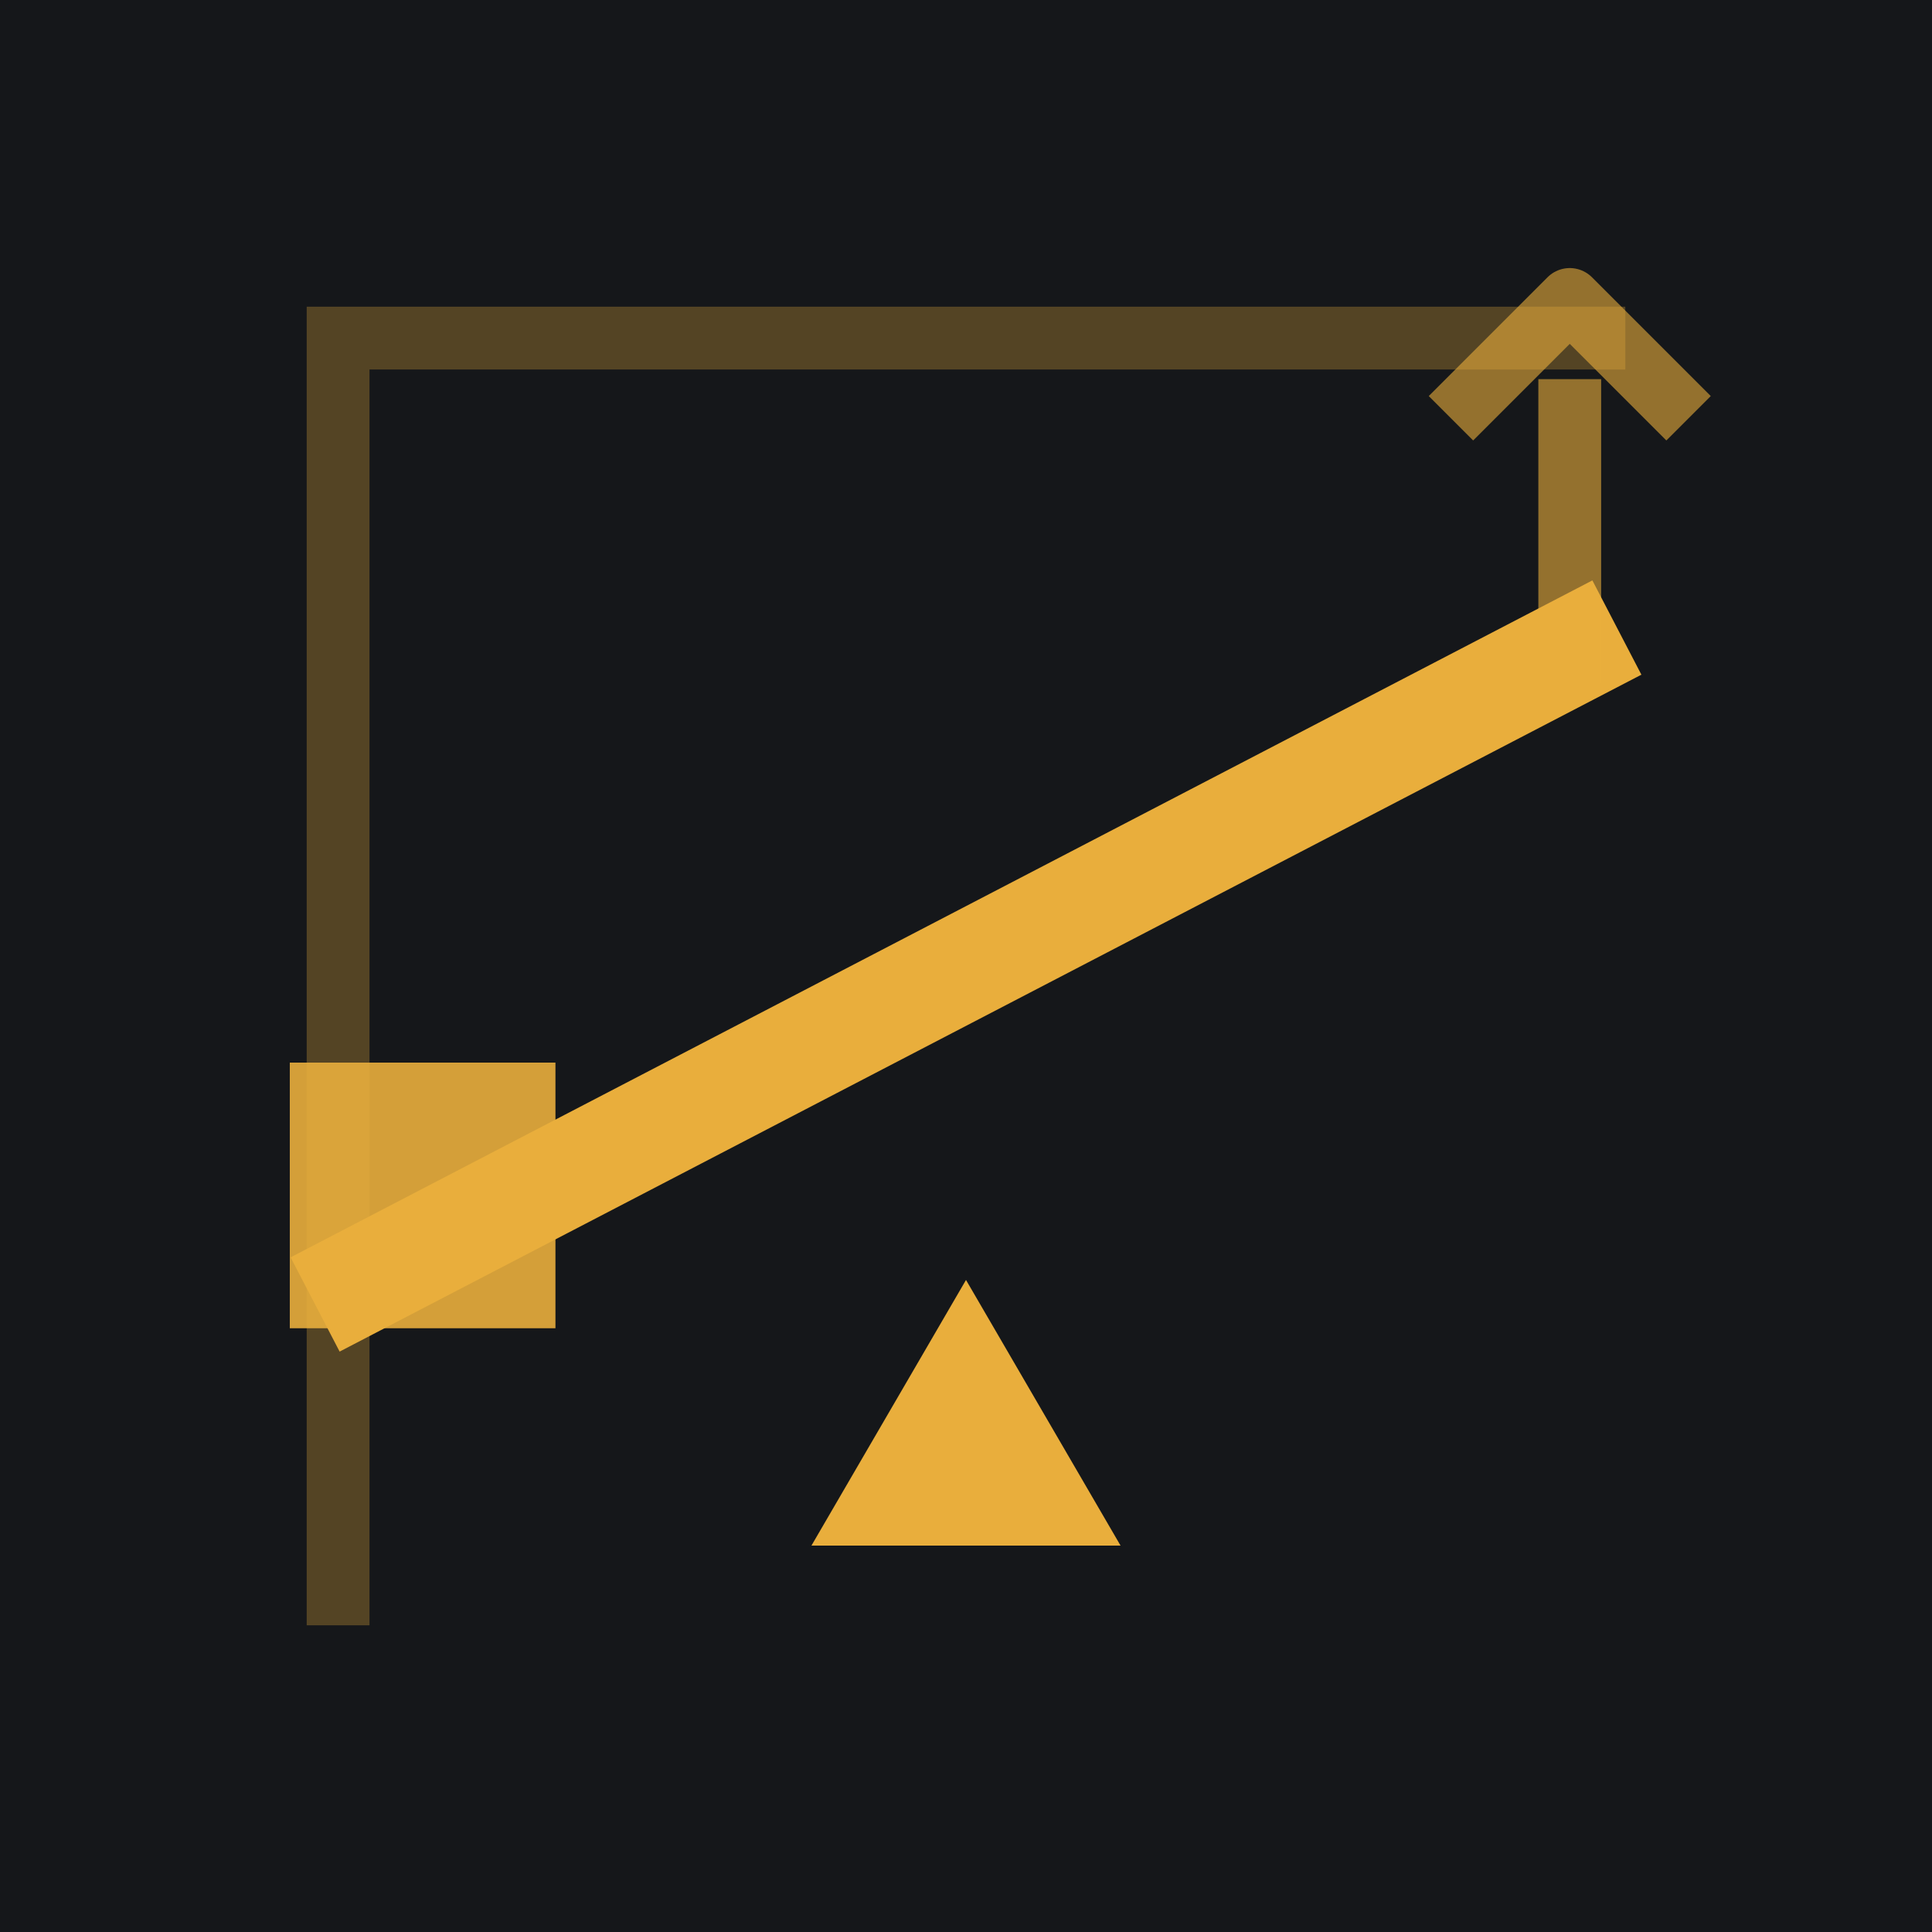
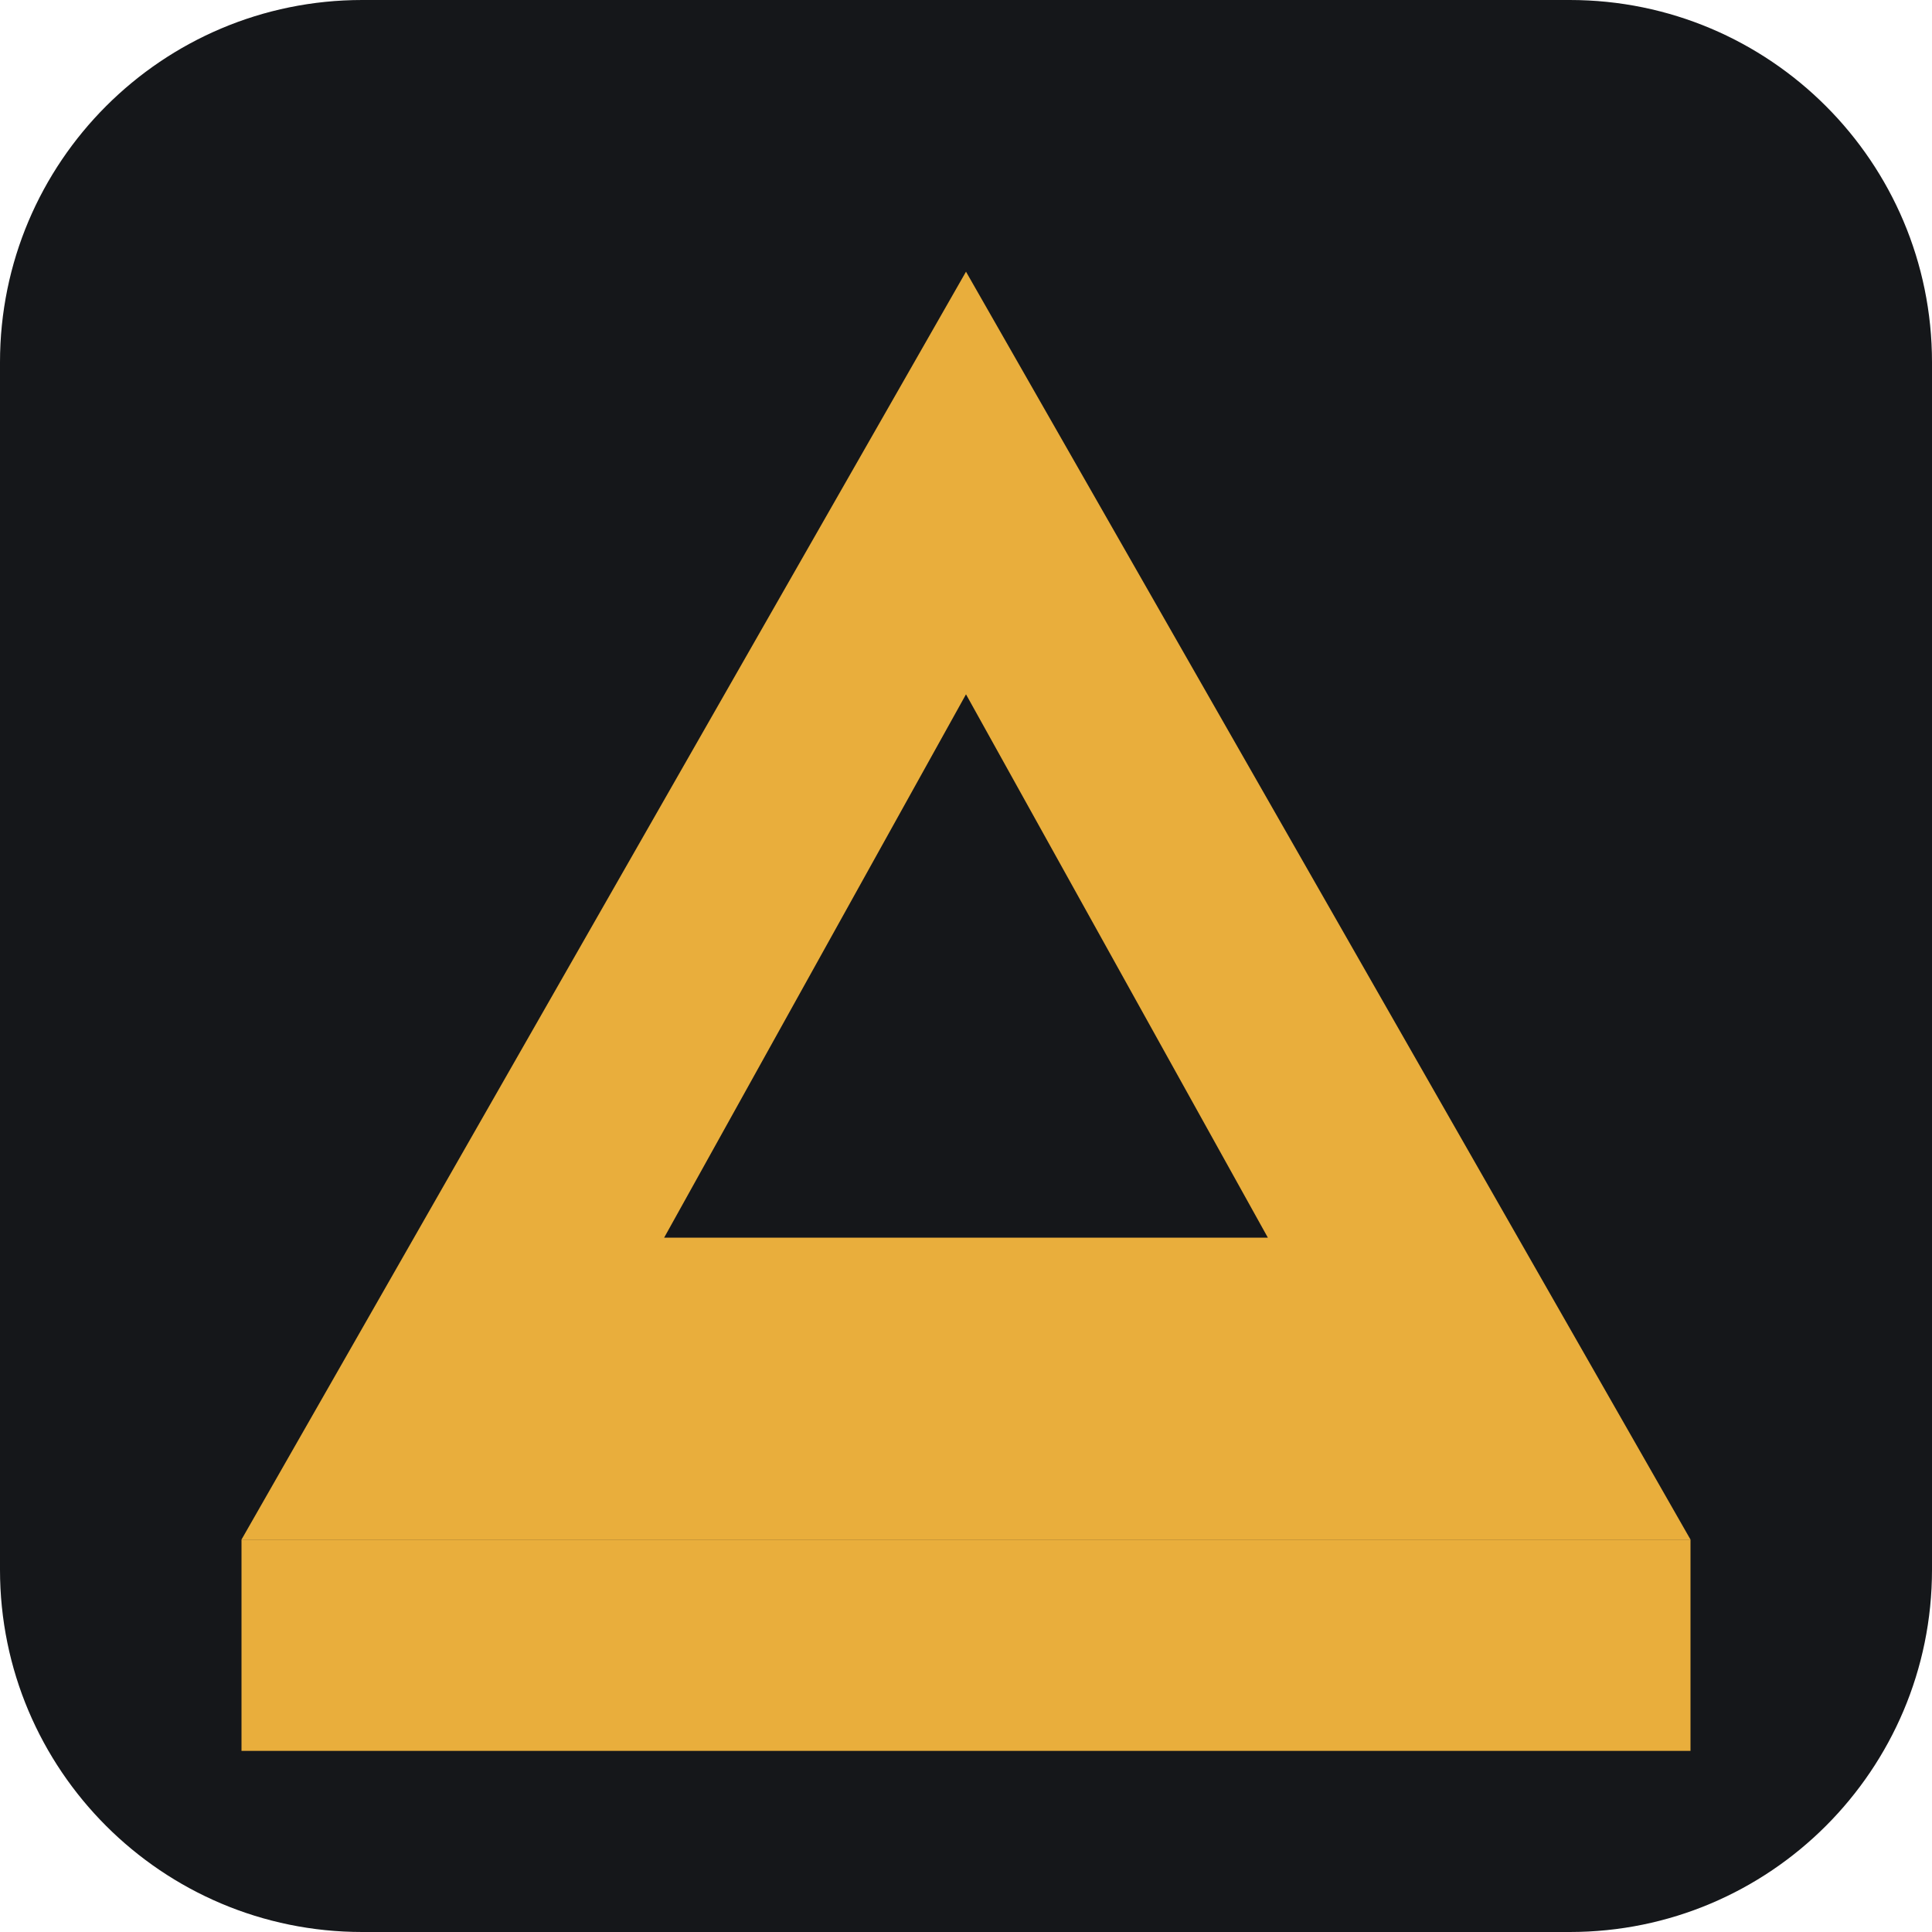
- <svg xmlns="http://www.w3.org/2000/svg" viewBox="0 0 40 40" width="40" height="40">
-   <rect width="40" height="40" fill="#15171a" />
-   <g fill="none" stroke="#e9ae3c" stroke-linecap="square">
-     <path d="M7 33V7h26" stroke-width="1.3" opacity=".3" />
-     <path d="M7.5 26.5 32.5 13.5" stroke-width="2.2" />
-     <path d="M32.5 13.5v-5" stroke-width="1.3" opacity=".6" />
-   </g>
-   <path d="M20 26.5 16.8 32h6.4L20 26.5Z" fill="#e9ae3c" />
-   <rect x="6" y="22" width="5.5" height="5.5" fill="#e9ae3c" opacity=".9" />
-   <path d="M30.5 8.2 32.5 6.2 34.5 8.2" fill="none" stroke="#e9ae3c" stroke-width="1.3" stroke-linecap="square" stroke-linejoin="round" opacity=".6" />
+ <svg xmlns="http://www.w3.org/2000/svg" viewBox="0 0 64 64" width="64" height="64">
+   <rect width="64" height="64" rx="12" fill="#15171a" />
+   <path fill-rule="evenodd" clip-rule="evenodd" d="M32 9 L56 51 H8 Z M32 23 L42 41 H22 Z" fill="#e9ae3c" />
+   <rect x="8" y="51" width="48" height="7" fill="#e9ae3c" />
</svg>
